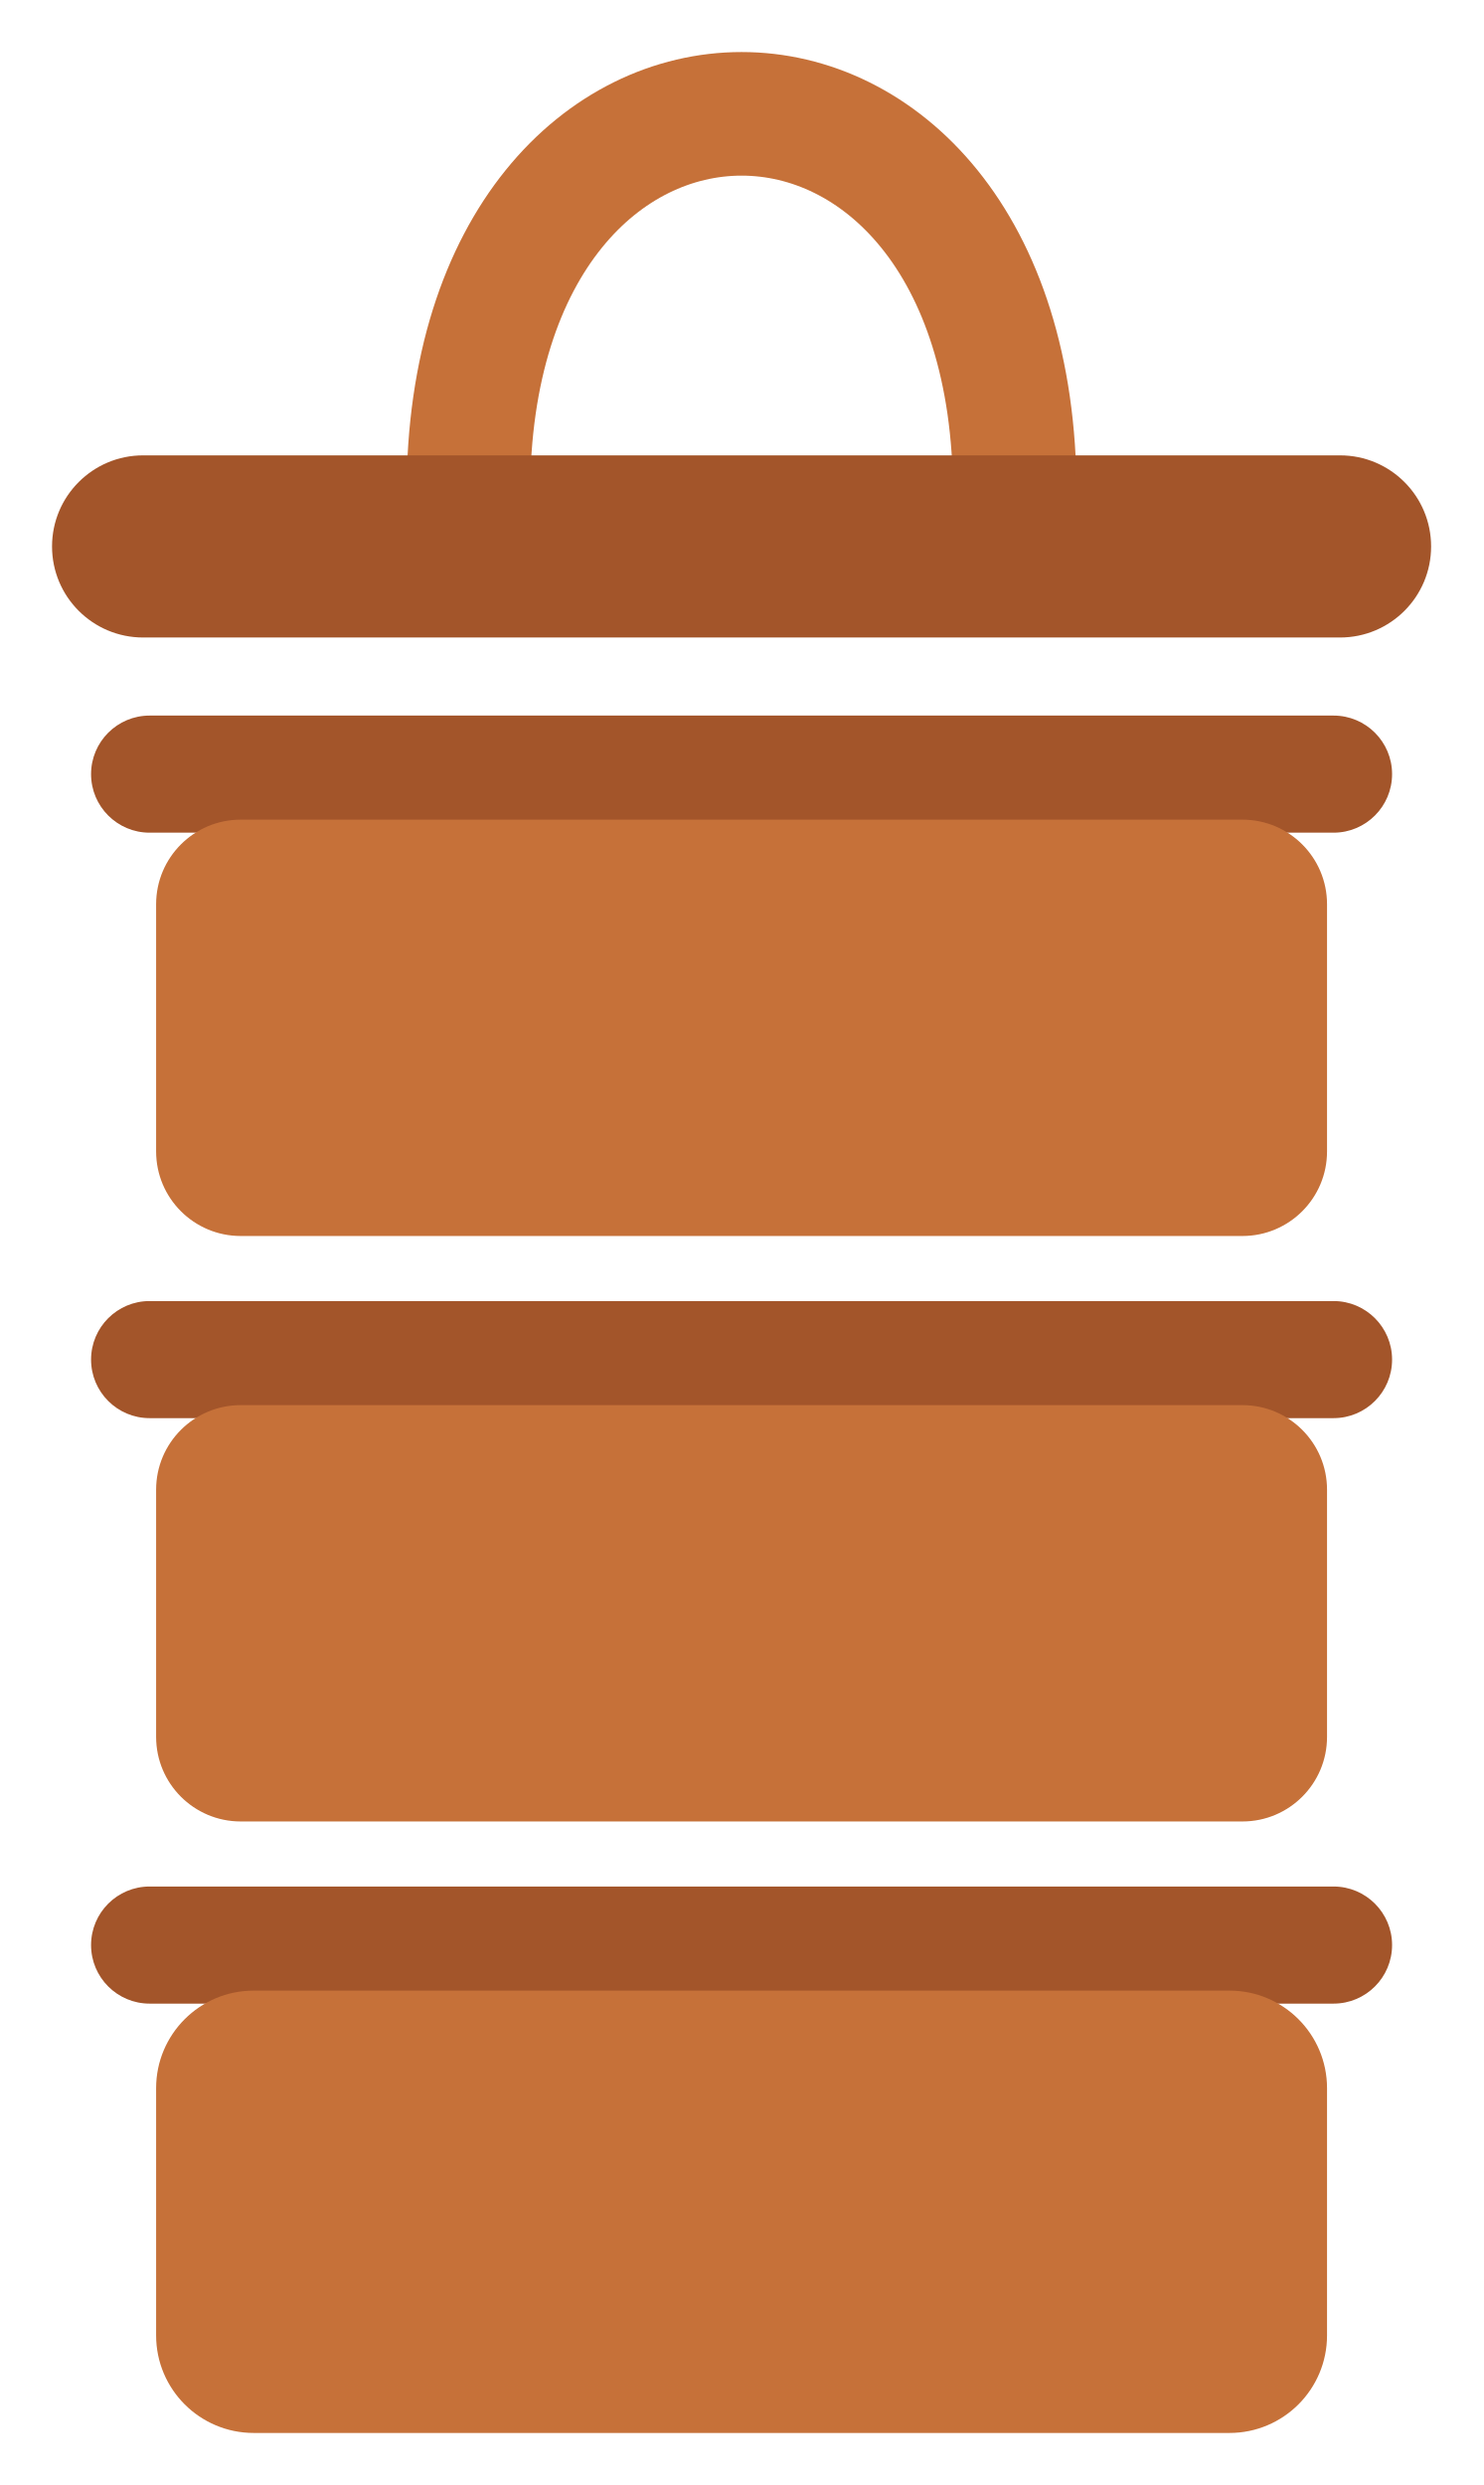
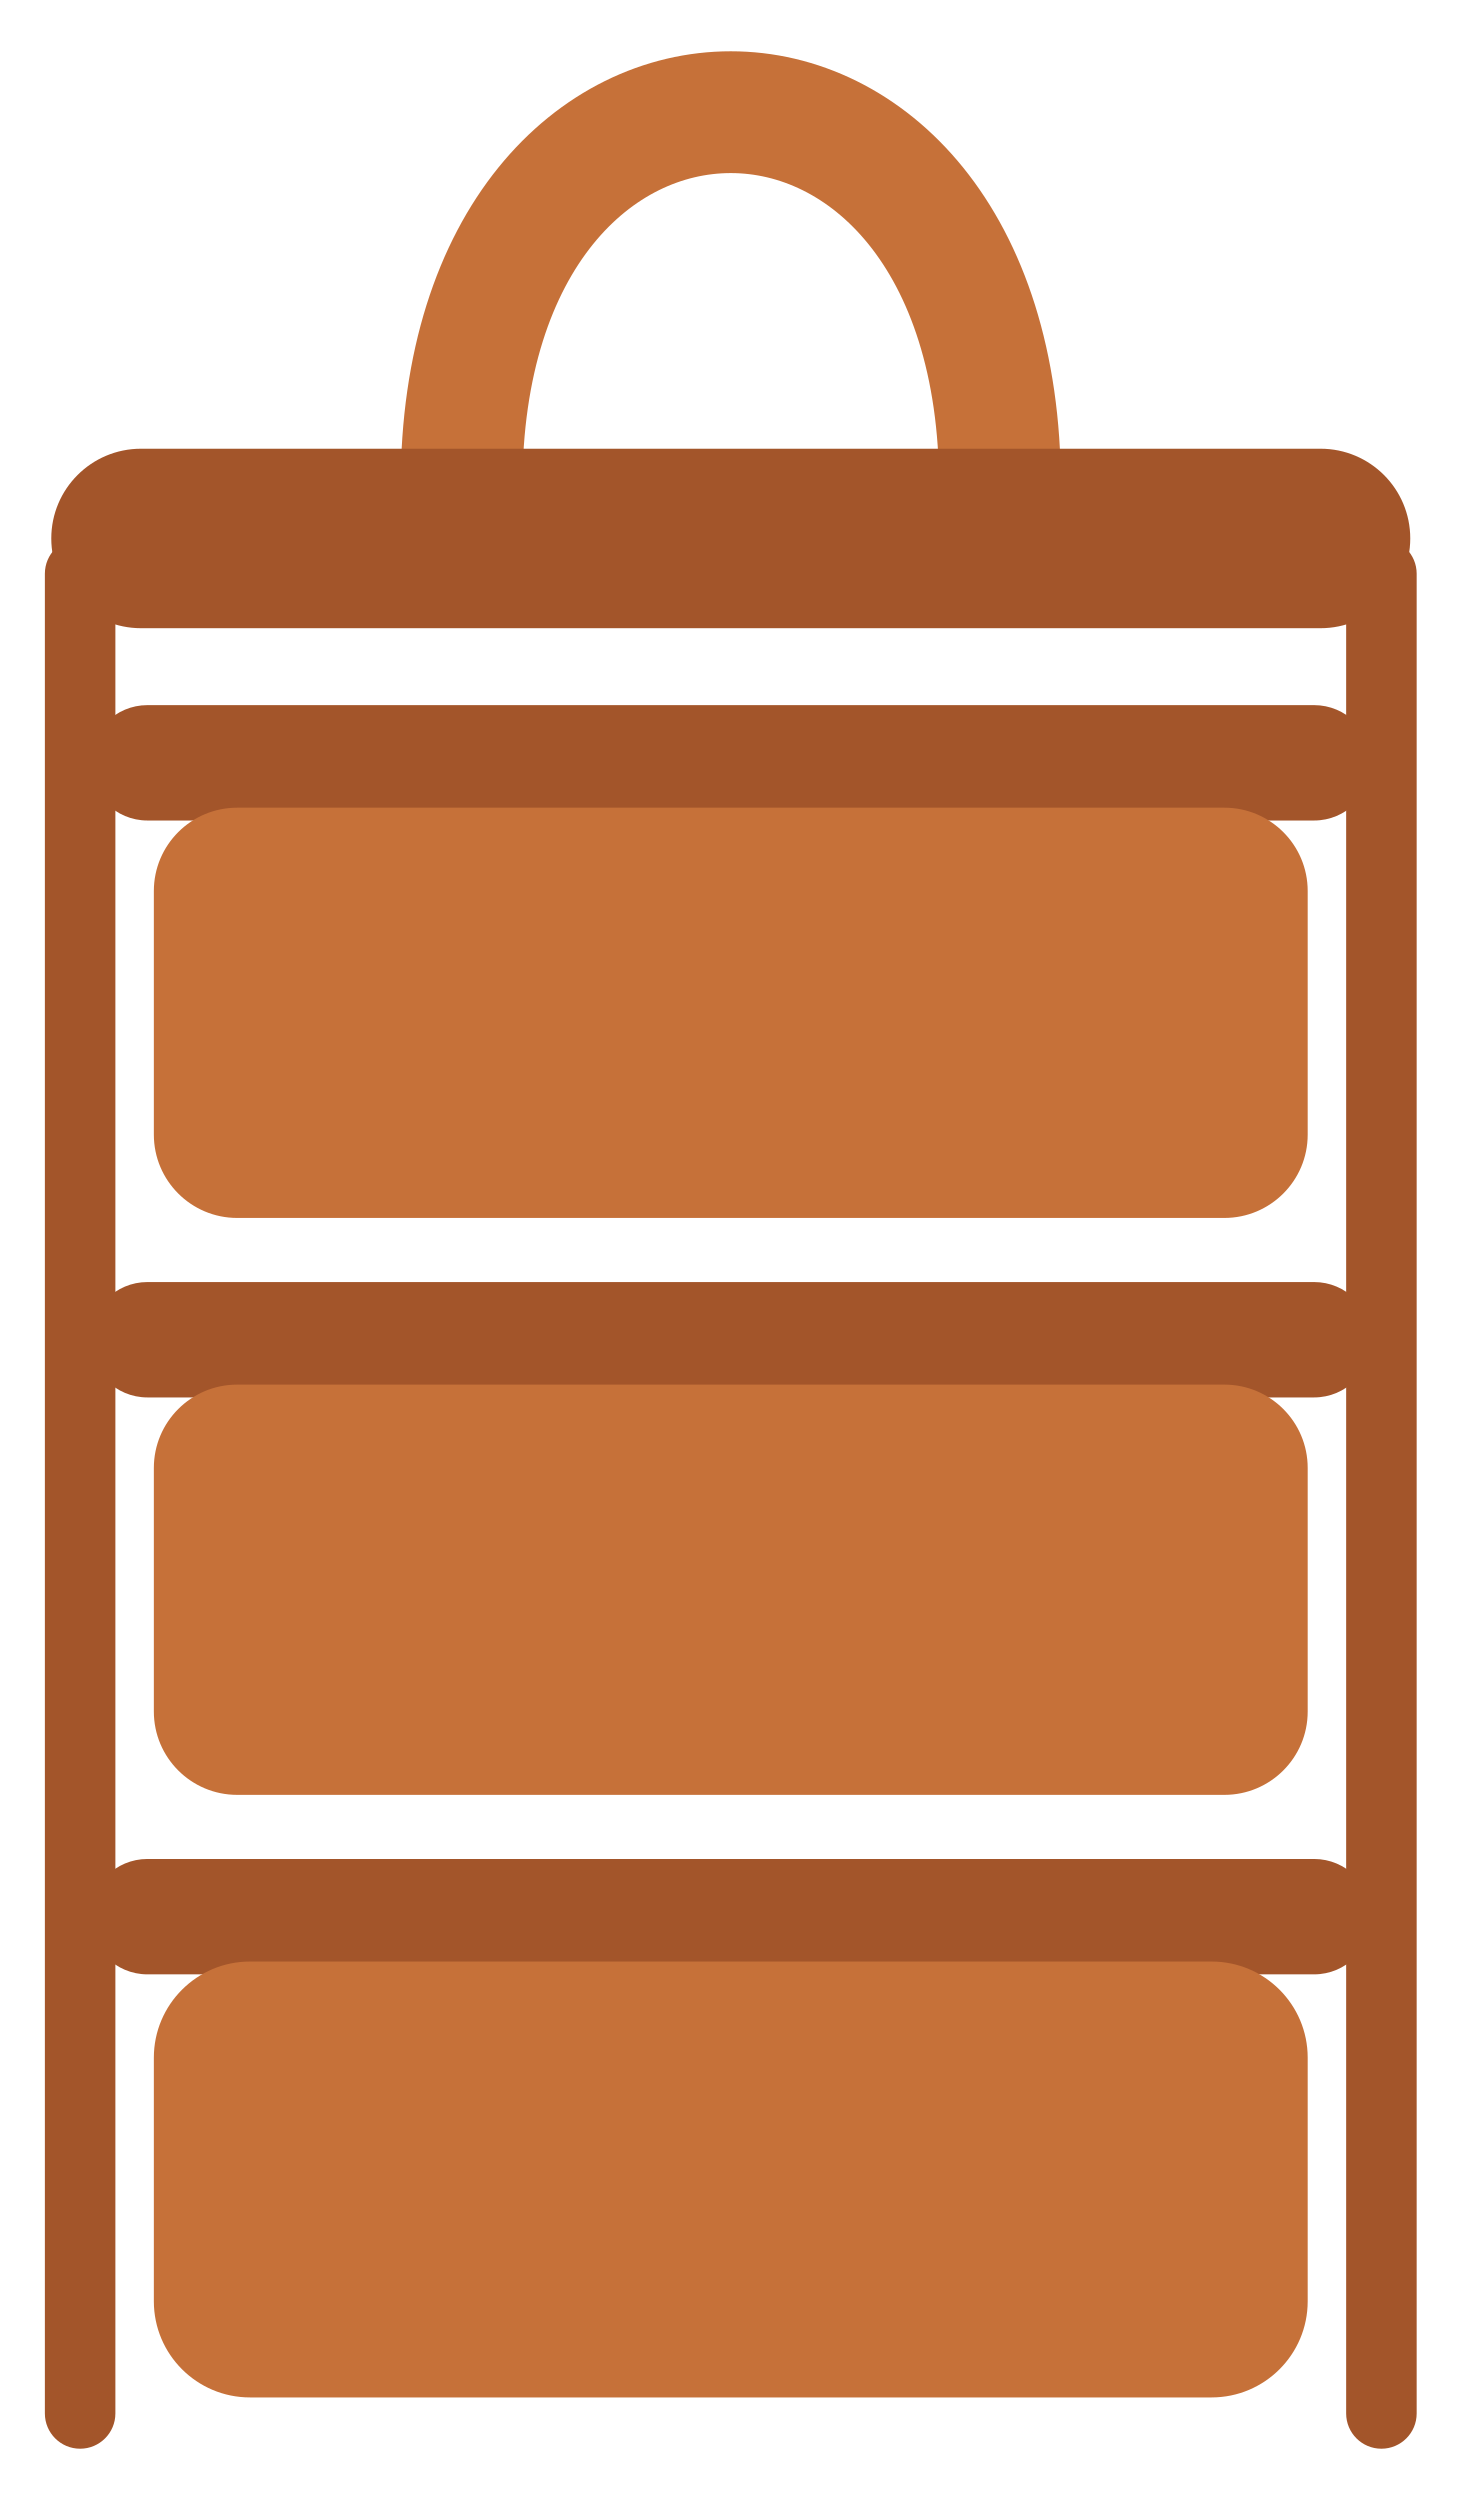
- <svg xmlns="http://www.w3.org/2000/svg" viewBox="86 42 228 382" role="img" aria-label="Provisioned">
+ <svg xmlns="http://www.w3.org/2000/svg" viewBox="86 42 228 390" role="img" aria-label="Provisioned">
  <path d="M158 118 C158 40 242 40 242 118" fill="none" stroke="#c67139" stroke-width="19" stroke-linecap="round" />
+   <rect x="93" y="126" width="11" height="298" rx="5.5" fill="#a3552a" />
+   <rect x="296" y="126" width="11" height="298" rx="5.5" fill="#a3552a" />
  <rect x="94" y="112" width="212" height="28" rx="14" fill="#a3552a" />
  <rect x="100" y="152" width="200" height="18" rx="9" fill="#a3552a" />
  <rect x="110" y="168" width="180" height="64" rx="13" fill="#c67139" />
  <rect x="100" y="242" width="200" height="18" rx="9" fill="#a3552a" />
  <rect x="110" y="258" width="180" height="64" rx="13" fill="#c67139" />
  <rect x="100" y="332" width="200" height="18" rx="9" fill="#a3552a" />
  <rect x="110" y="348" width="180" height="68" rx="15" fill="#c67139" />
</svg>
